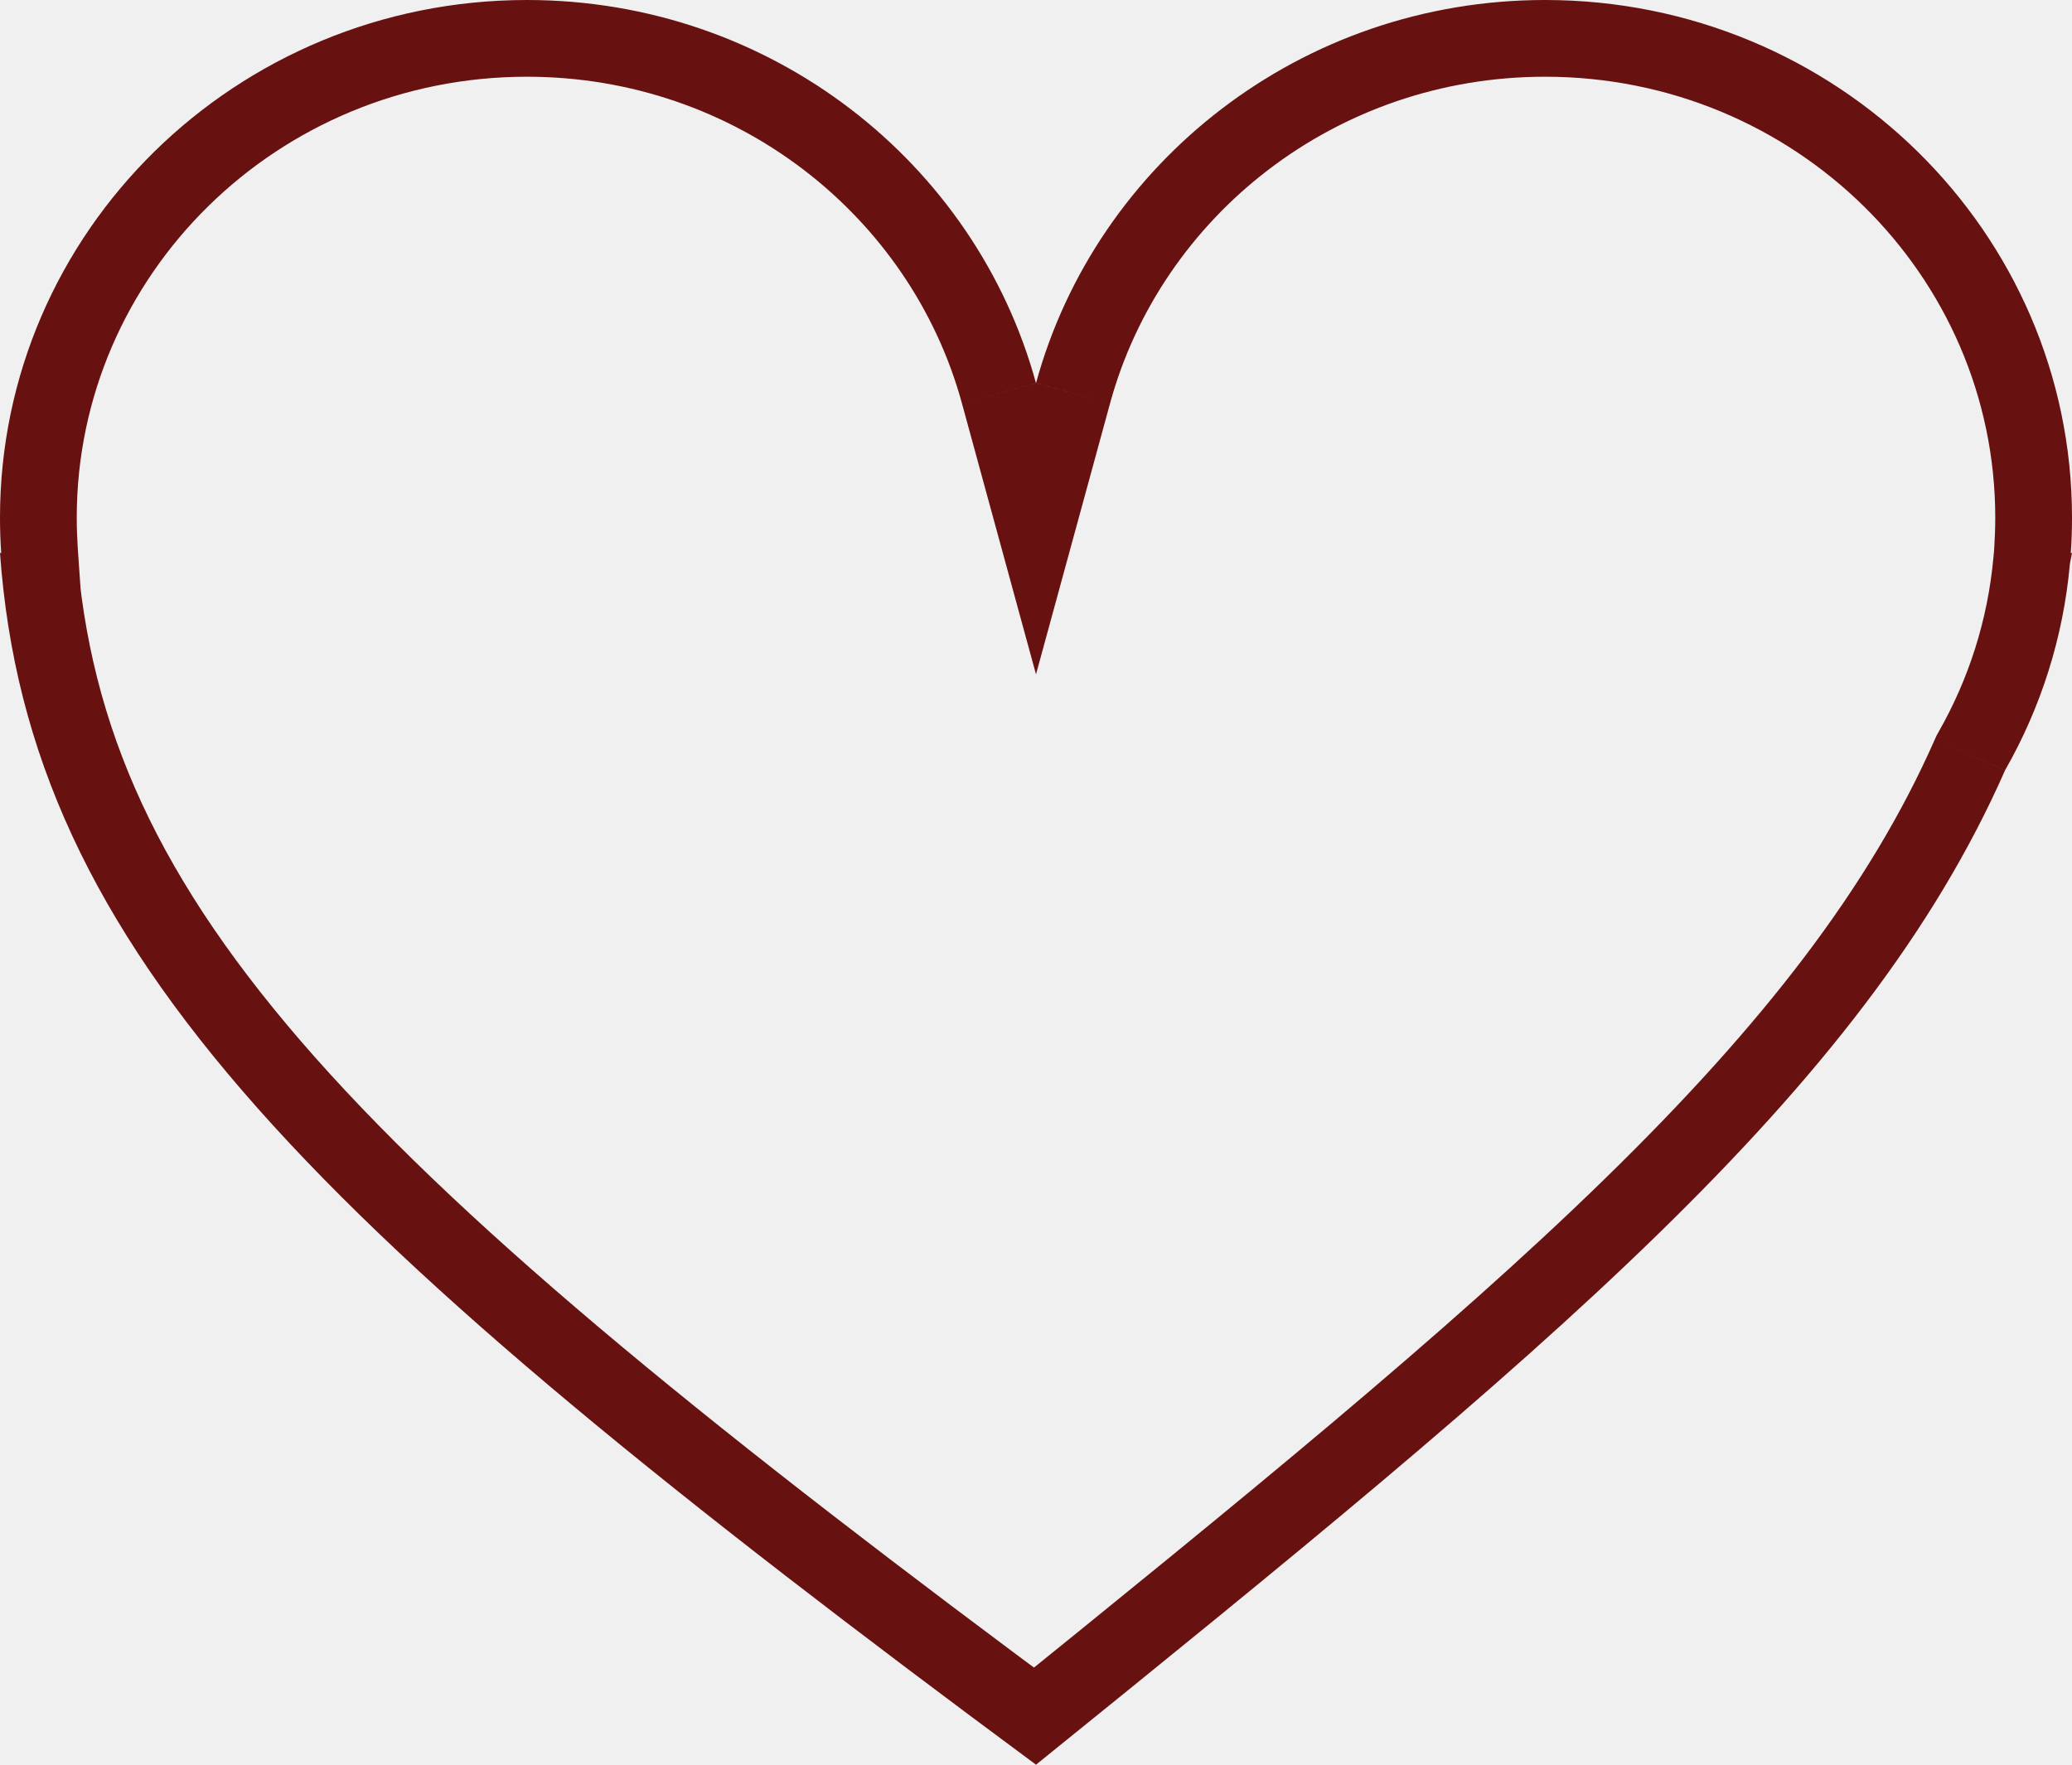
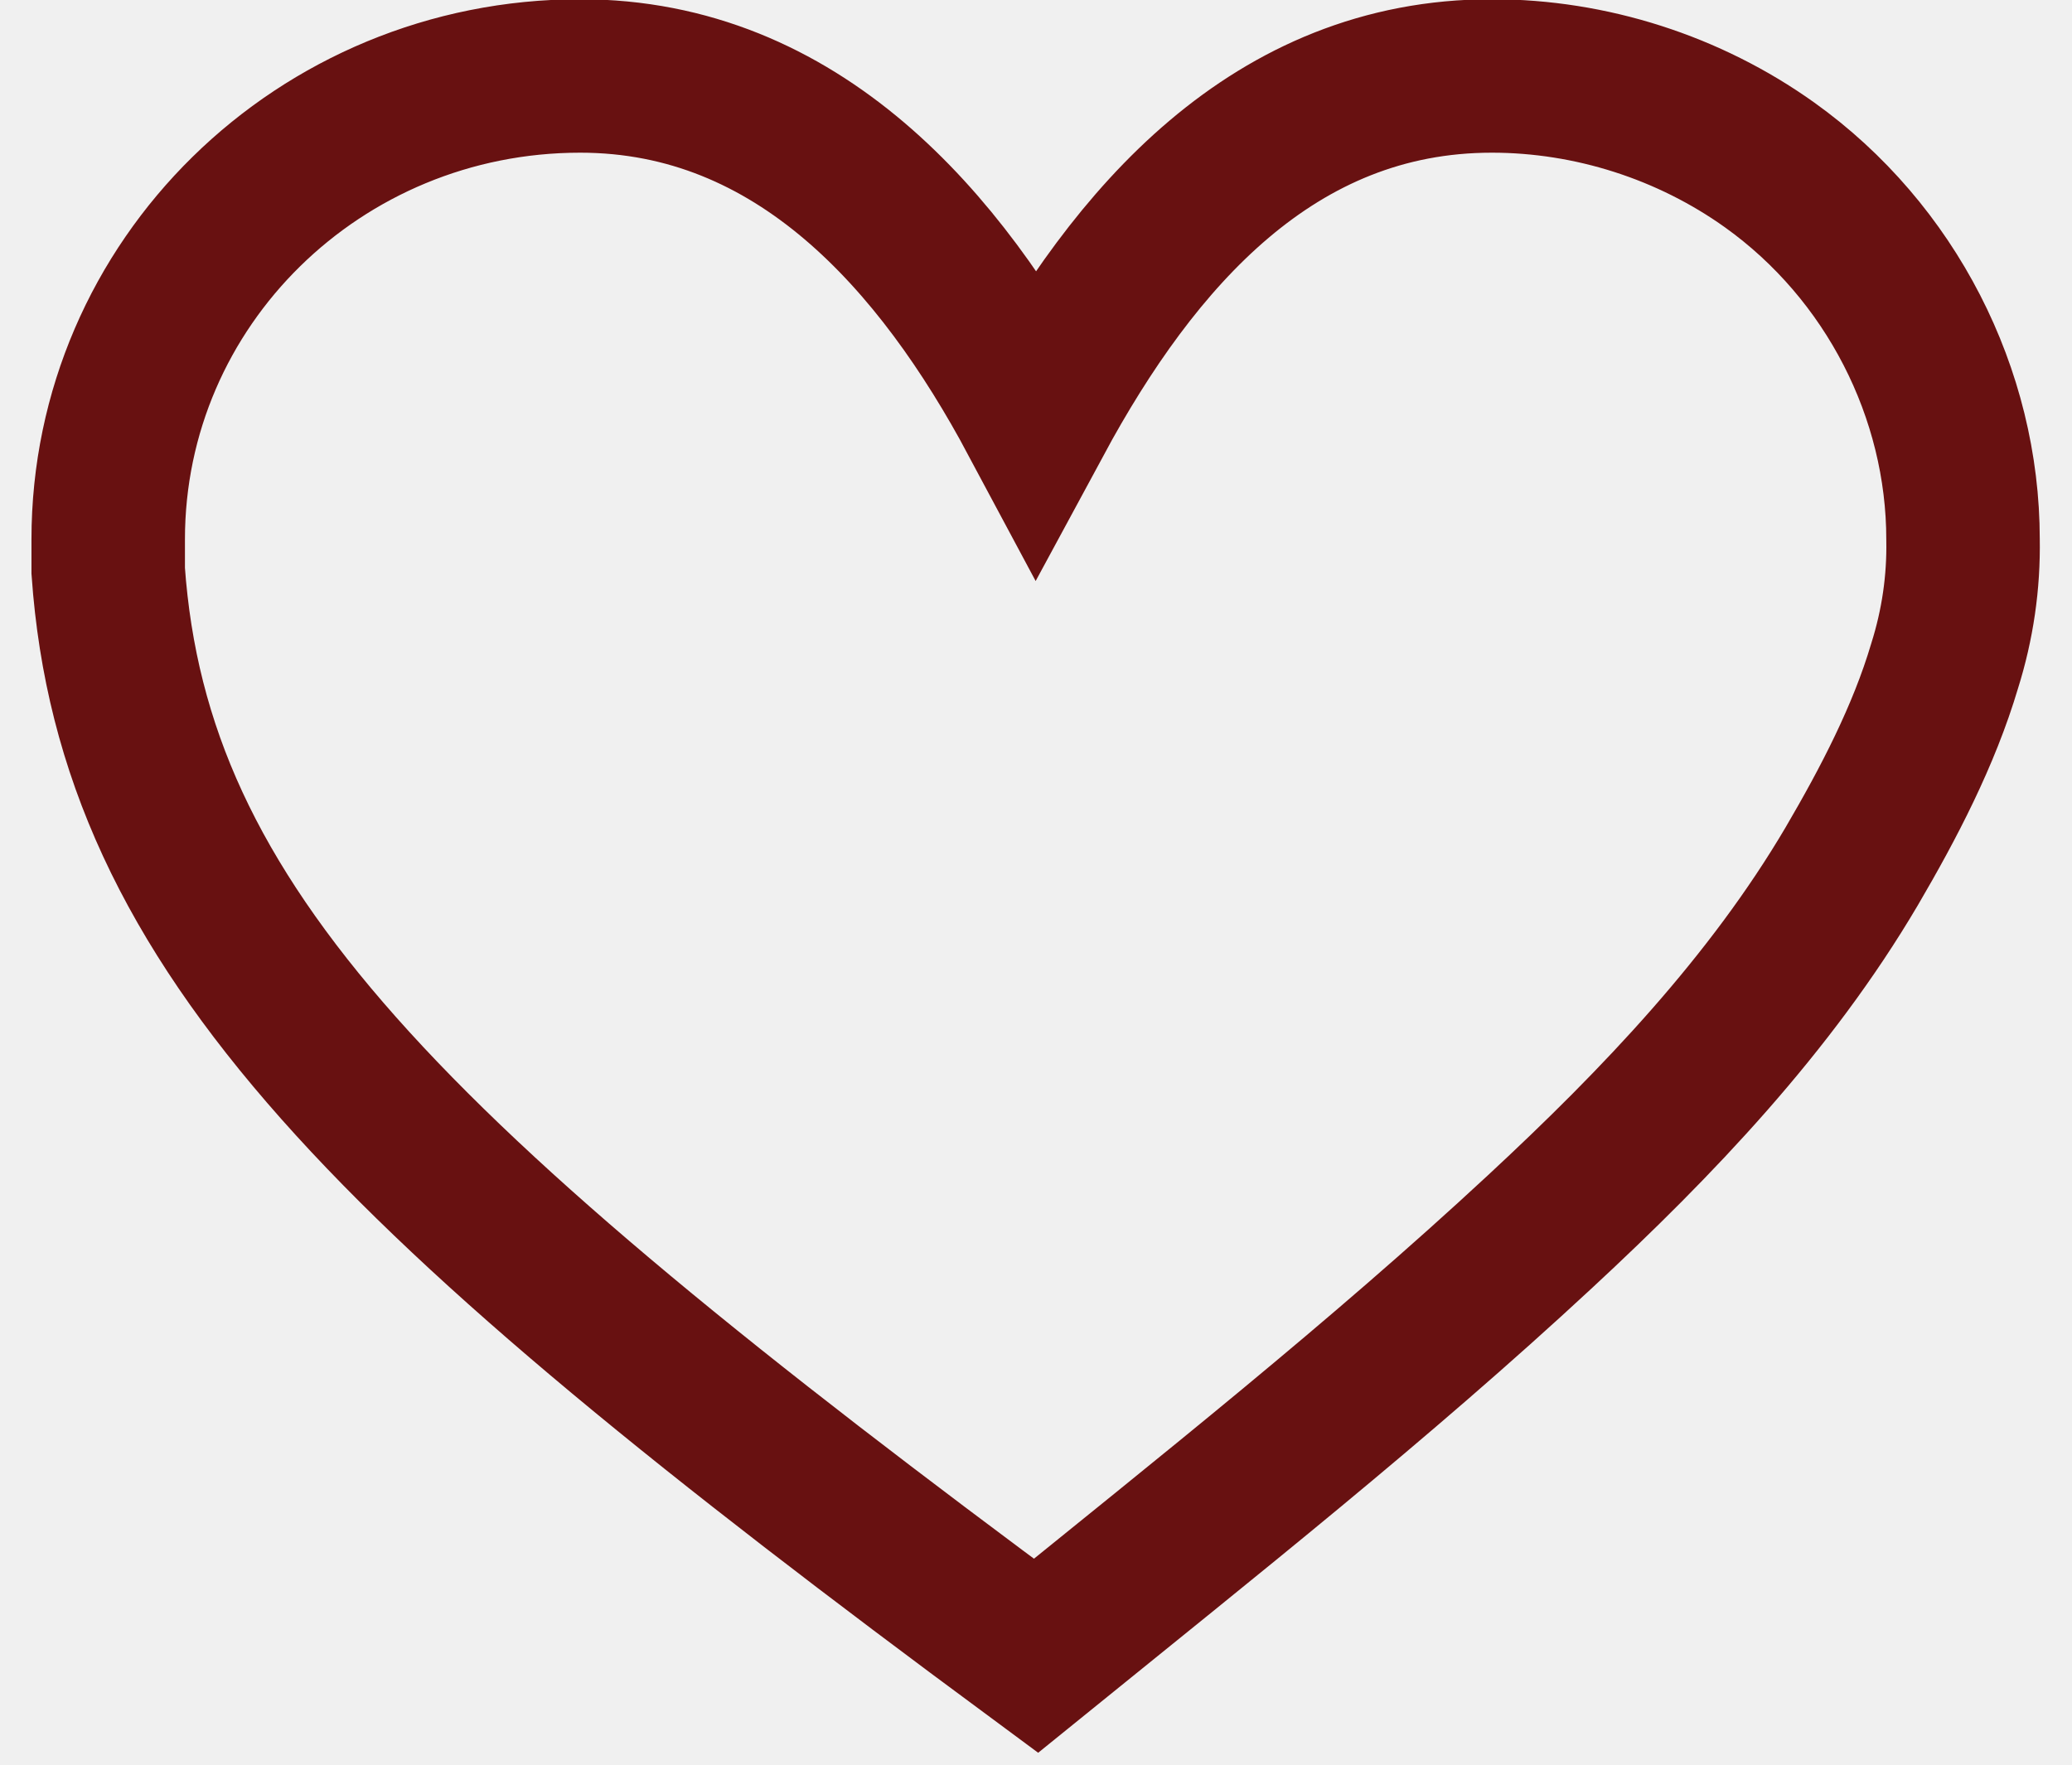
- <svg xmlns="http://www.w3.org/2000/svg" width="27" height="23" viewBox="0 0 27 23" fill="none">
-   <mask id="path-1-inside-1_44_433" fill="white">
-     <path fill-rule="evenodd" clip-rule="evenodd" d="M26.973 7.346C26.982 7.3 26.991 7.253 27 7.207H26.984C26.995 7.055 27 6.901 27 6.747C27 3.021 23.925 0 20.133 0C16.958 0 14.286 2.117 13.5 4.994C12.714 2.117 10.042 0 6.867 0C3.074 0 0 3.021 0 6.747C0 6.901 0.005 7.055 0.016 7.207H1.44764e-05C0.373 12.42 4.076 16.024 13.5 23C20.125 17.645 24.28 14.236 26.128 10.039C26.59 9.23 26.886 8.318 26.973 7.346Z" />
-   </mask>
-   <path d="M26.973 7.346L25.992 7.153L25.982 7.205L25.977 7.257L26.973 7.346ZM27 7.207L27.983 7.39L28.203 6.207H27V7.207ZM26.984 7.207L25.987 7.138L25.913 8.207H26.984V7.207ZM13.5 4.994L12.535 5.257L13.5 8.789L14.465 5.257L13.5 4.994ZM0.016 7.207V8.207H1.087L1.013 7.138L0.016 7.207ZM1.44764e-05 7.207V6.207H-1.074L-0.997 7.278L1.44764e-05 7.207ZM13.5 23L12.905 23.804L13.527 24.264L14.129 23.778L13.5 23ZM26.128 10.039L25.259 9.544L25.234 9.589L25.213 9.636L26.128 10.039ZM27.954 7.54C27.964 7.49 27.974 7.44 27.983 7.39L26.017 7.024C26.009 7.067 26.001 7.11 25.992 7.153L27.954 7.54ZM27 6.207H26.984V8.207H27V6.207ZM26 6.747C26 6.878 25.995 7.009 25.987 7.138L27.982 7.275C27.994 7.1 28 6.924 28 6.747H26ZM20.133 1C23.39 1 26 3.589 26 6.747H28C28 2.452 24.461 -1 20.133 -1V1ZM14.465 5.257C15.132 2.815 17.409 1 20.133 1V-1C16.506 -1 13.44 1.42 12.535 4.73L14.465 5.257ZM14.465 4.73C13.56 1.42 10.494 -1 6.867 -1V1C9.591 1 11.868 2.815 12.535 5.257L14.465 4.73ZM6.867 -1C2.539 -1 -1 2.452 -1 6.747H1C1 3.589 3.61 1 6.867 1V-1ZM-1 6.747C-1 6.924 -0.994 7.1 -0.982 7.275L1.013 7.138C1.005 7.009 1 6.878 1 6.747H-1ZM0.016 6.207H1.44764e-05V8.207H0.016V6.207ZM-0.997 7.278C-0.792 10.152 0.346 12.556 2.608 15.106C4.836 17.618 8.198 20.319 12.905 23.804L14.095 22.196C9.378 18.705 6.177 16.116 4.104 13.779C2.065 11.479 1.165 9.475 0.997 7.135L-0.997 7.278ZM14.129 23.778C17.431 21.108 20.166 18.886 22.304 16.801C24.448 14.71 26.047 12.704 27.043 10.443L25.213 9.636C24.361 11.57 22.959 13.368 20.907 15.369C18.849 17.376 16.194 19.536 12.871 22.222L14.129 23.778ZM25.977 7.257C25.903 8.082 25.652 8.856 25.259 9.544L26.997 10.535C27.527 9.604 27.869 8.554 27.969 7.436L25.977 7.257Z" fill="#681111" mask="url(#path-1-inside-1_44_433)" />
+ <svg xmlns="http://www.w3.org/2000/svg" version="1.1" id="Layer_1" x="0px" y="0px" viewBox="0 0 27 23" style="enable-background:new 0 0 27 23;" xml:space="preserve">
+   <style type="text/css">
+ 	.st0{fill-rule:evenodd;clip-rule:evenodd;fill:none;stroke:#681111;stroke-width:2;stroke-miterlimit:10;}
+ </style>
+   <path class="st0" d="M25.58,7.03c0-1.9-0.94-3.75-2.52-4.88c-1.05-0.75-2.33-1.16-3.62-1.16c-2.84,0-4.66,2.1-5.94,4.47  c-1.24-2.32-3.1-4.47-5.94-4.47c-3.4,0-6.15,2.7-6.15,6.04c0,0.14,0,0.28,0,0.41c0.33,4.67,3.65,7.9,12.09,14.14  c2.22-1.8,4.47-3.58,6.57-5.53c1.53-1.42,3-2.96,4.06-4.76c0.48-0.82,0.94-1.7,1.21-2.61C25.51,8.14,25.59,7.59,25.58,7.03z" />
</svg>
